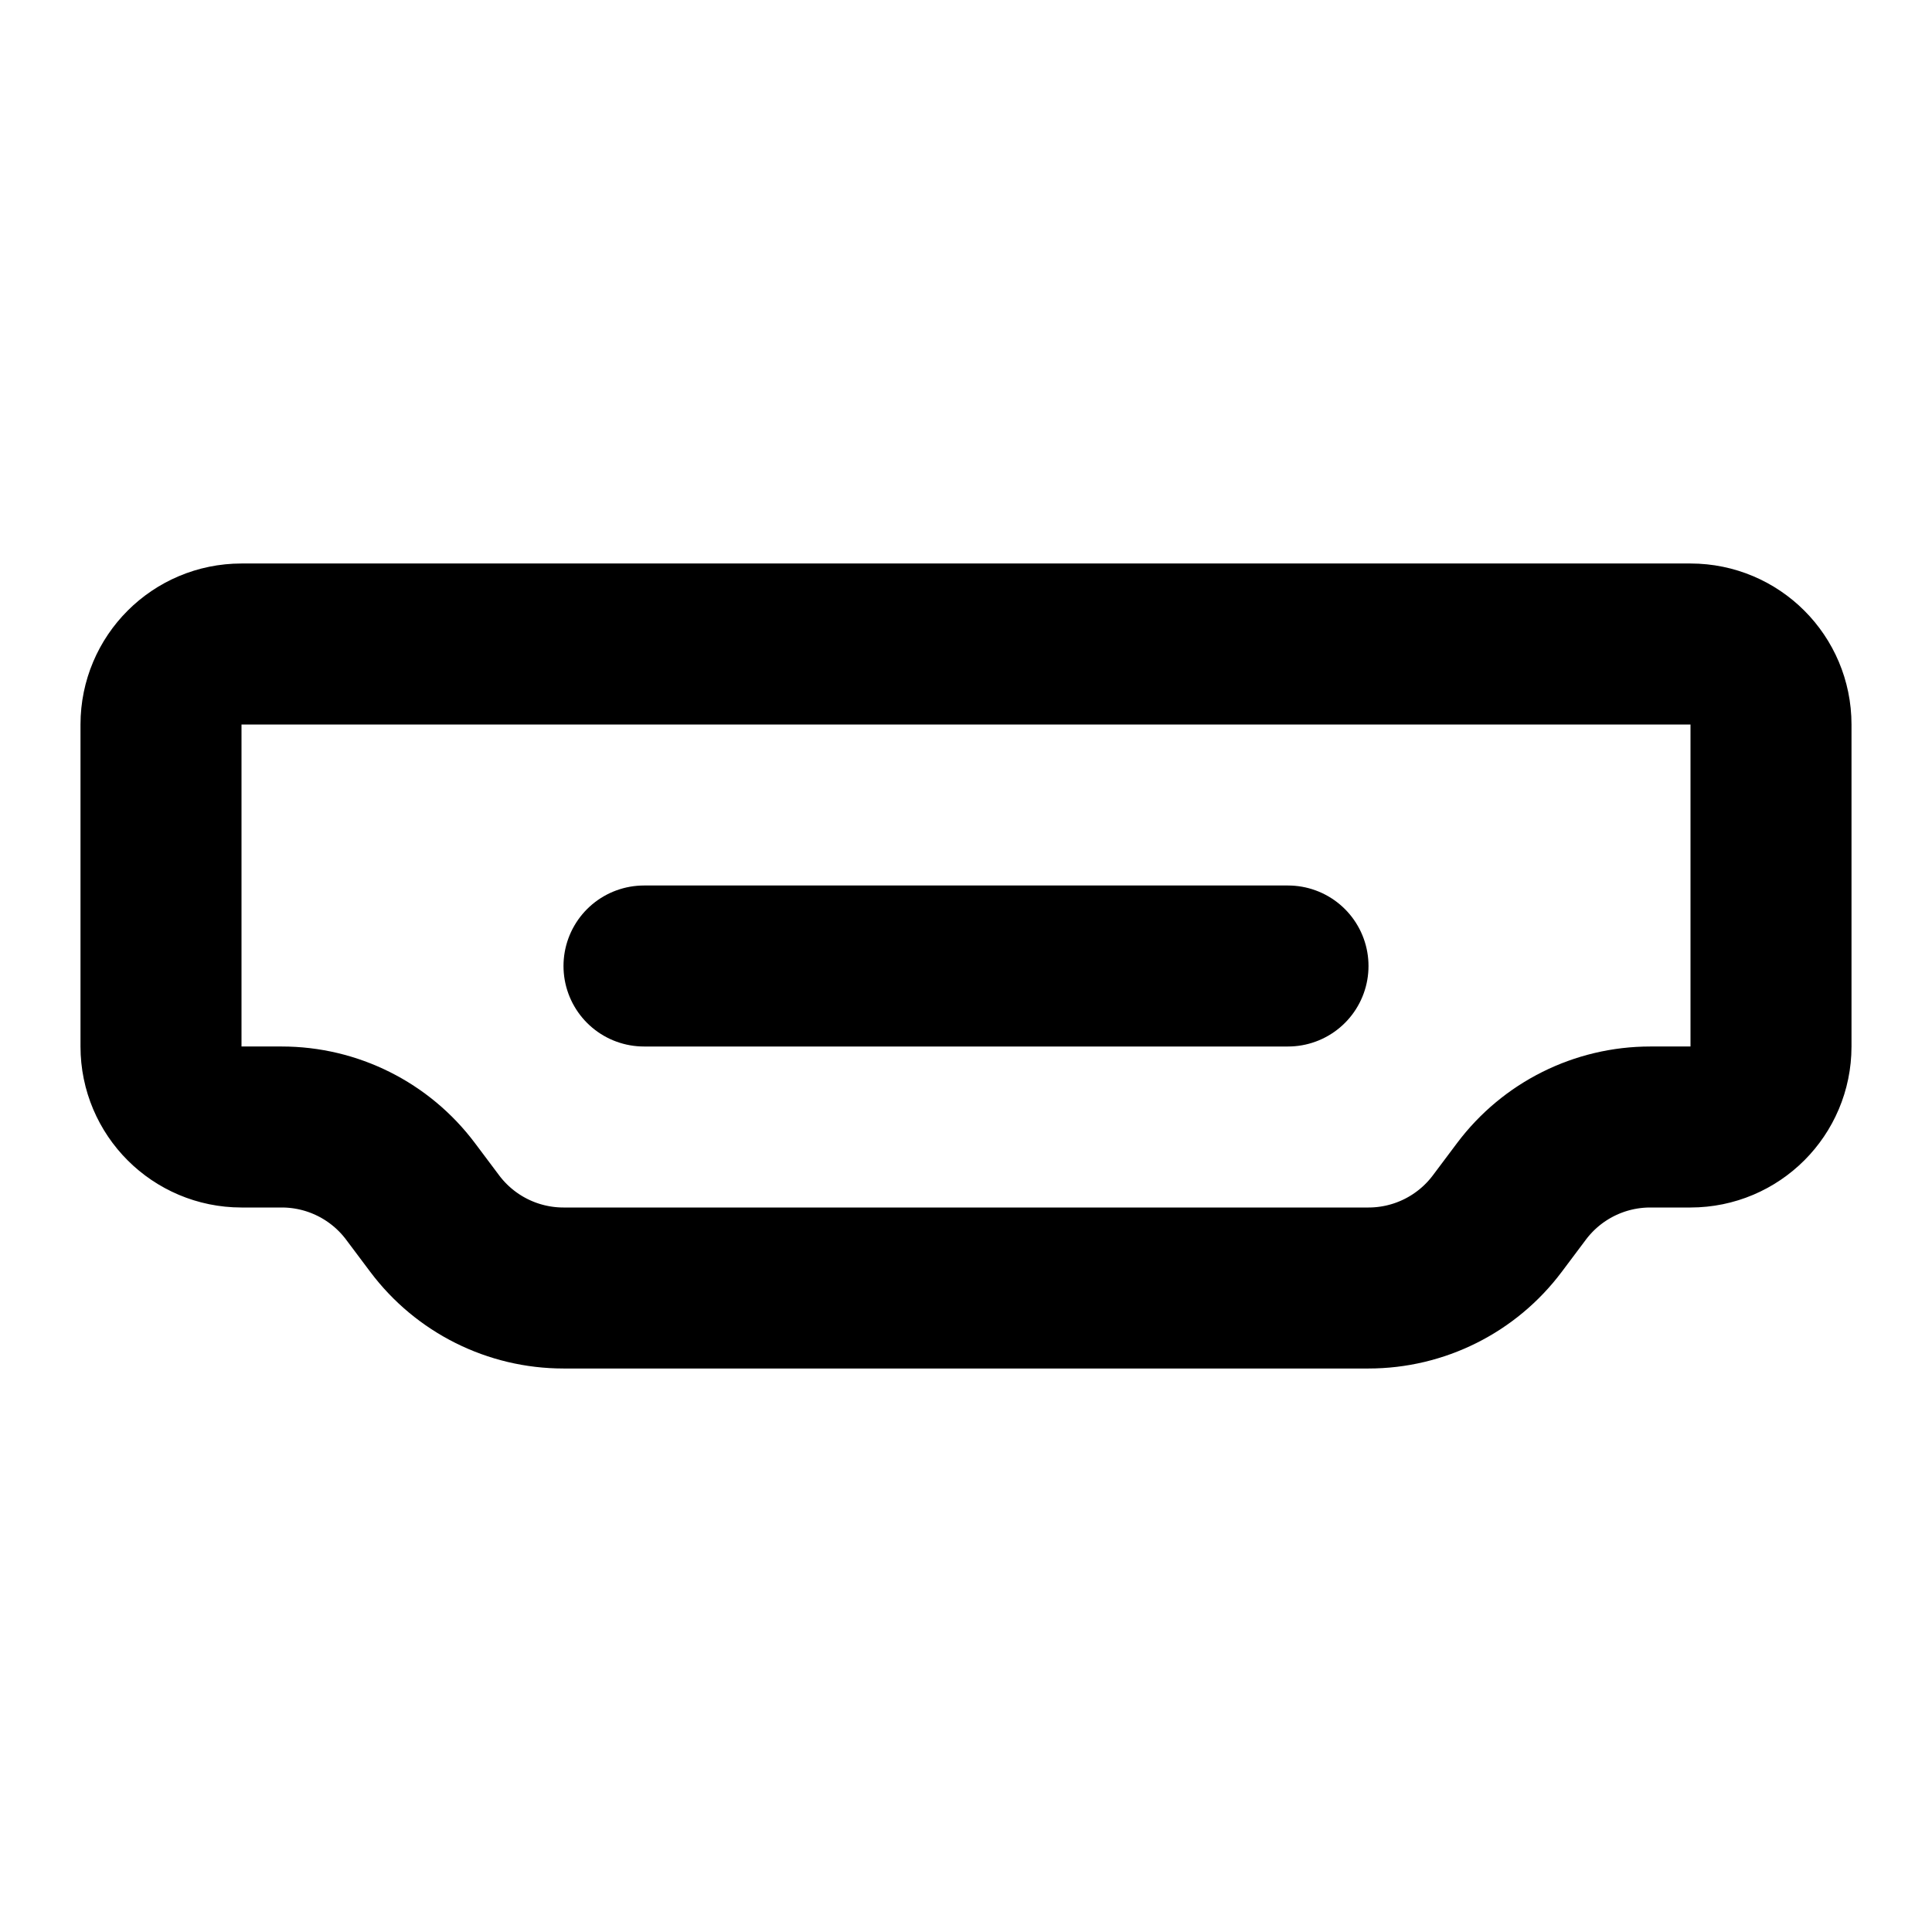
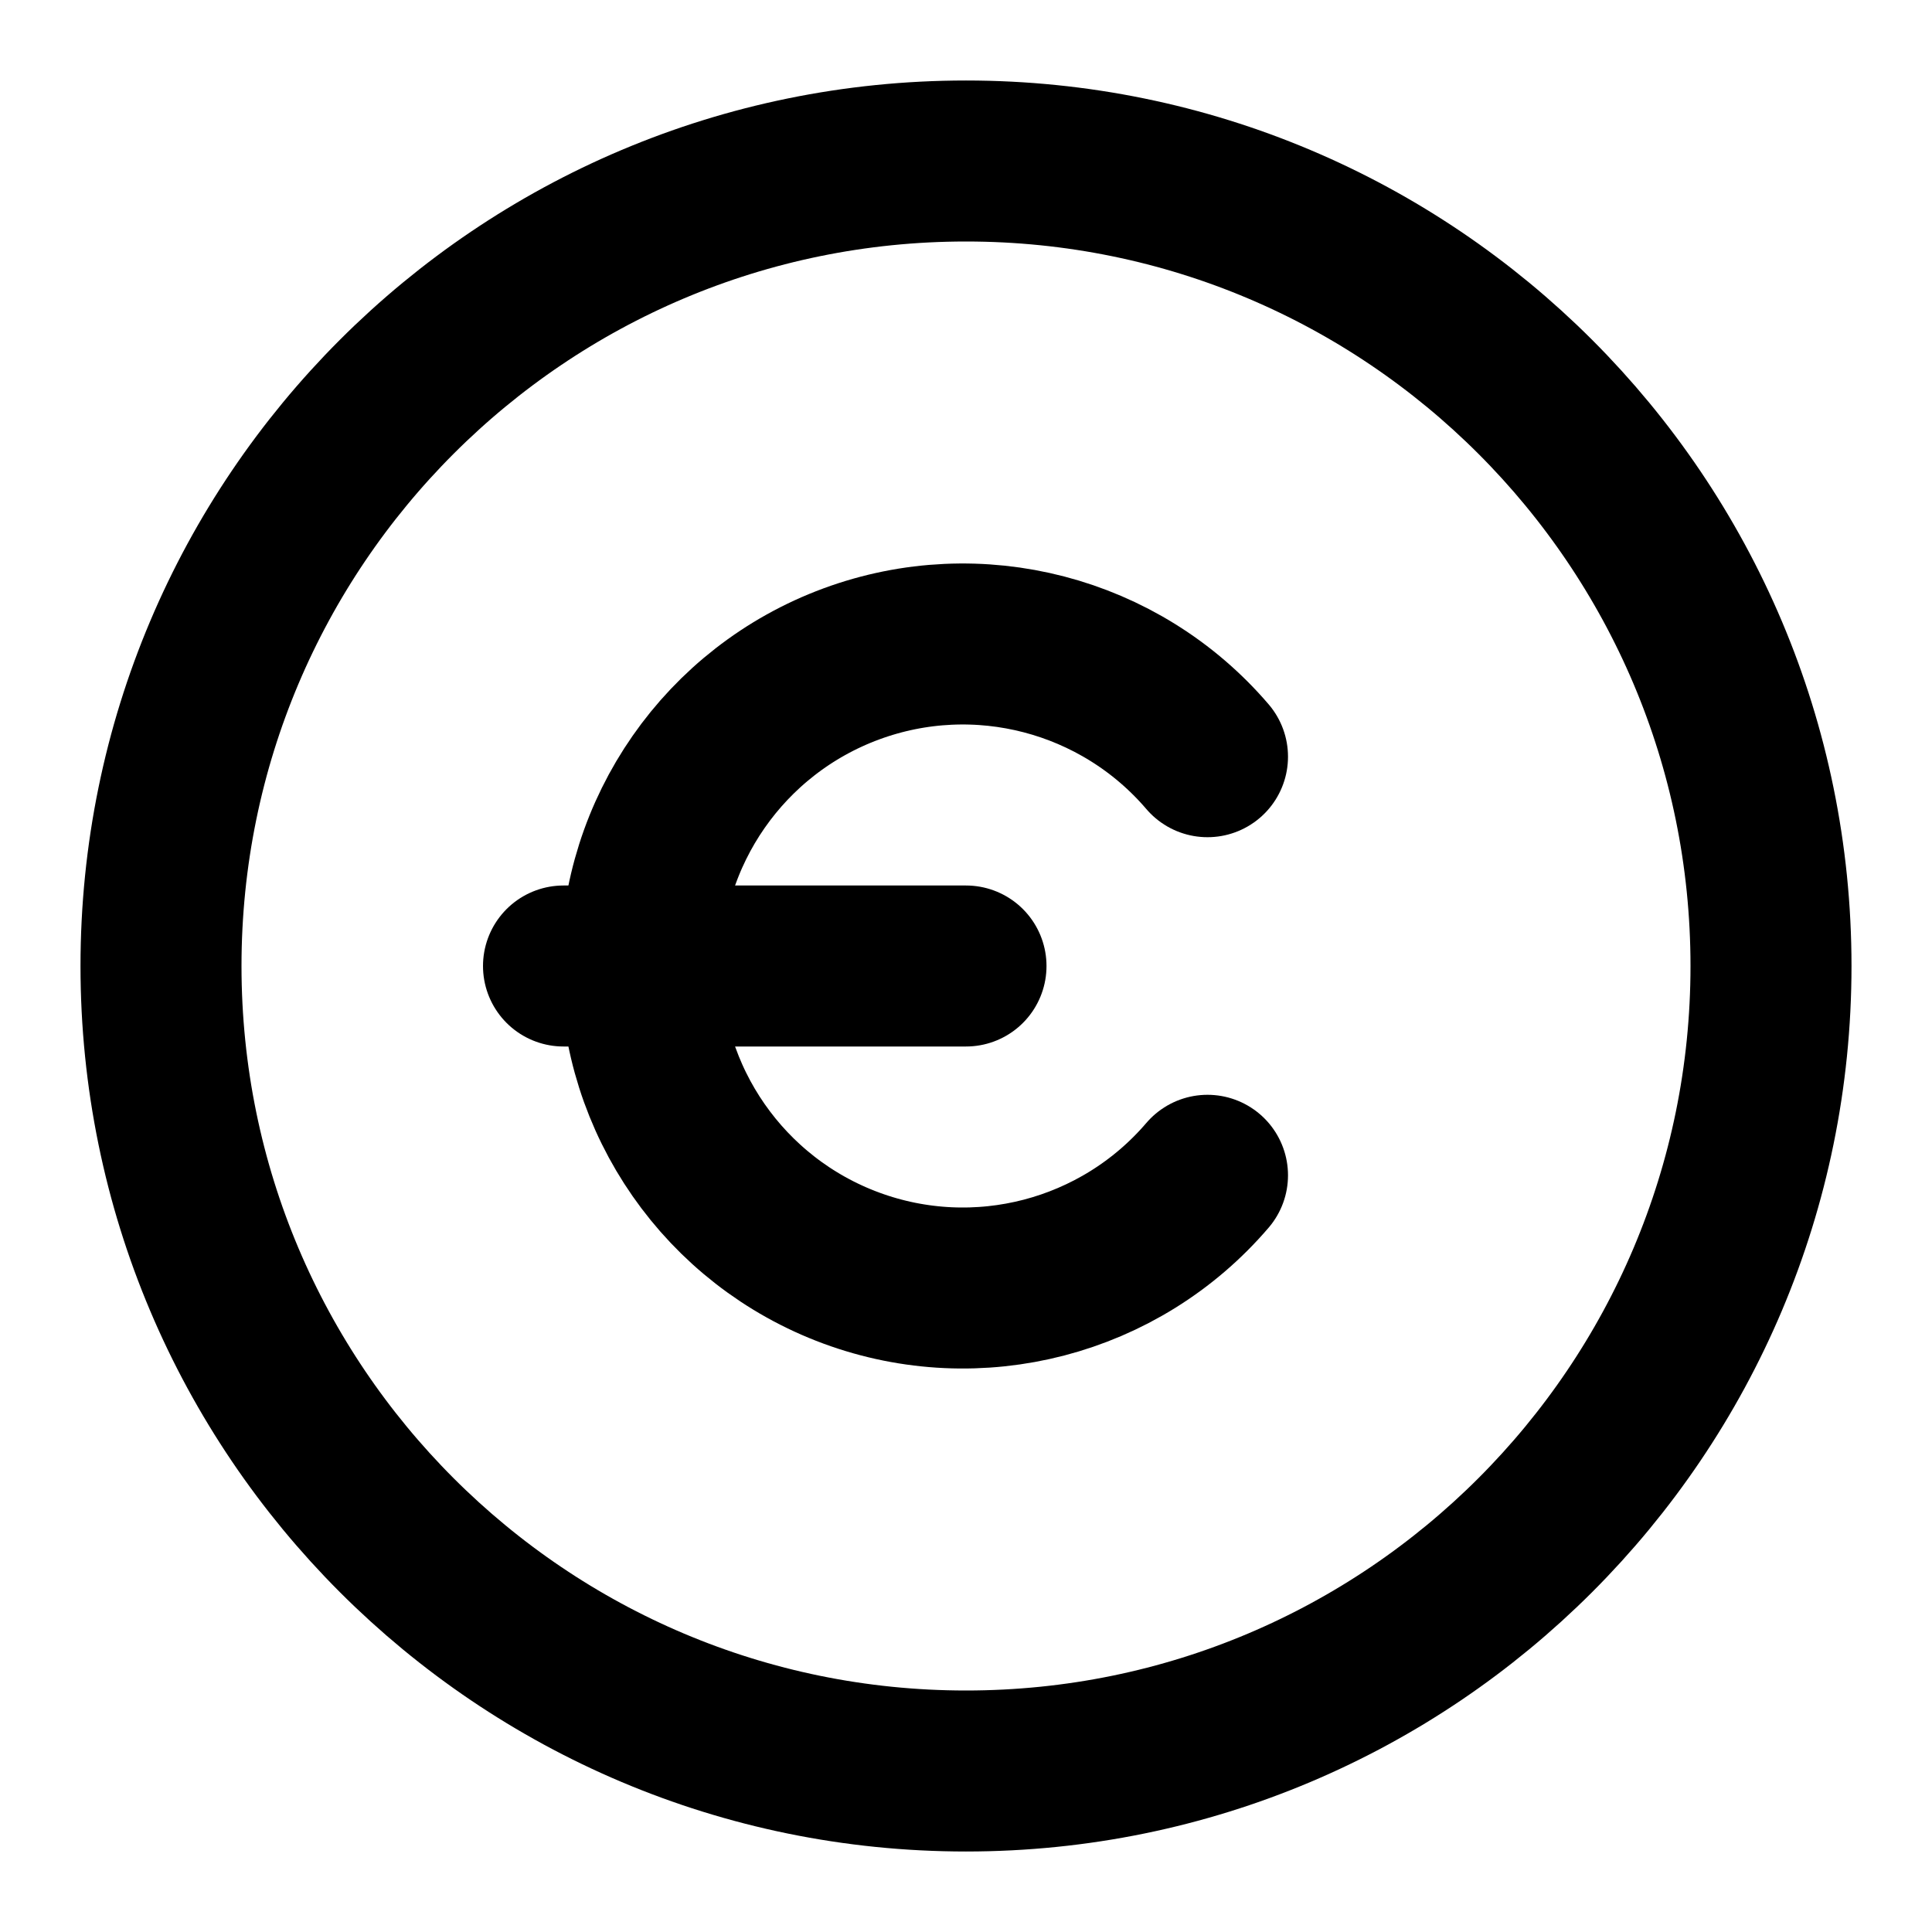
<svg xmlns="http://www.w3.org/2000/svg" width="24" height="24" viewBox="0 0 24 24" fill="none" stroke="currentColor" stroke-width="2" stroke-linecap="round" stroke-linejoin="round">
-   <path d="M22 9a1 1 0 0 0-1-1H3a1 1 0 0 0-1 1v4a1 1 0 0 0 1 1h.5a2 2 0 0 1 1.6.8l.3.4A2 2 0 0 0 7 16h10a2 2 0 0 0 1.6-.8l.3-.4a2 2 0 0 1 1.6-.8h.5a1 1 0 0 0 1-1z" />
-   <path d="M8 12h8" />
+   <path d="M15 9.4a4 4 0 1 0 0 5.2" />
+   <path d="M7 12h5" />
+   <circle cx="12" cy="12" r="10" />
</svg>
